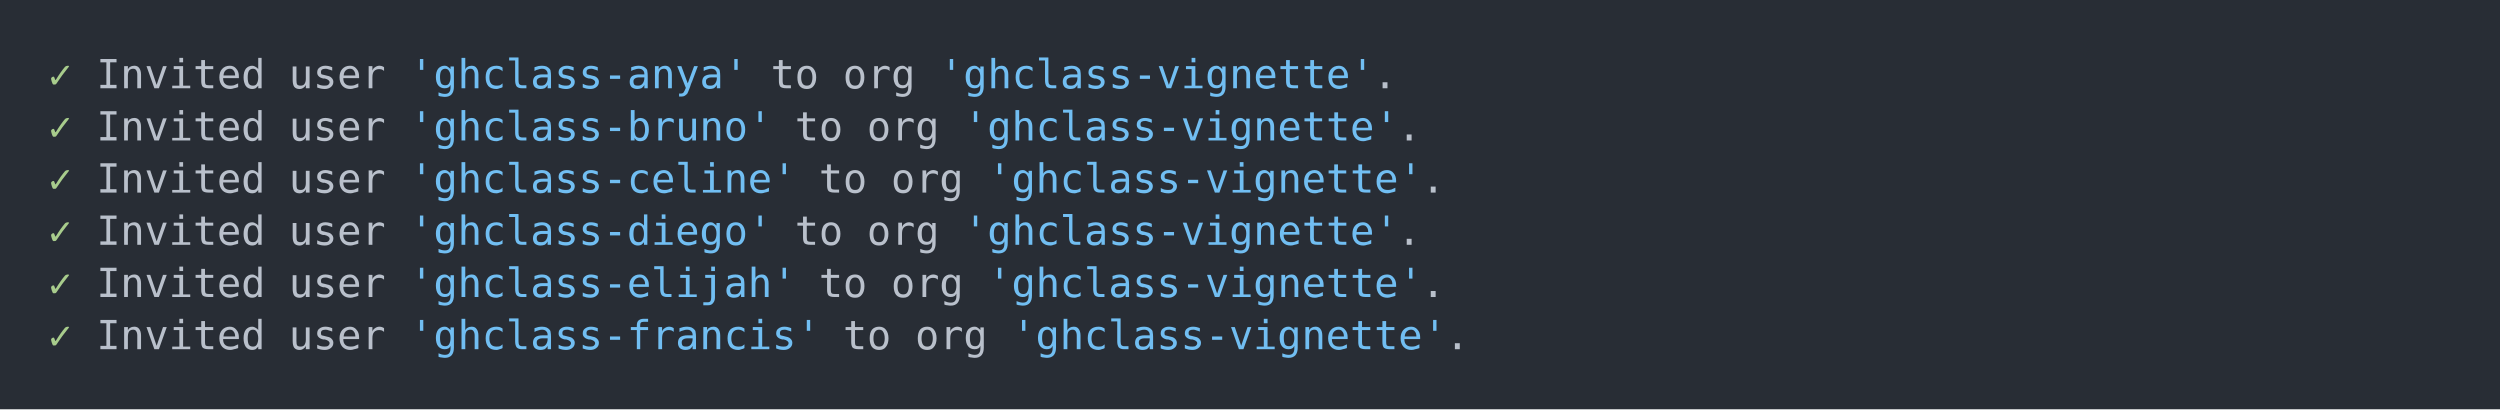
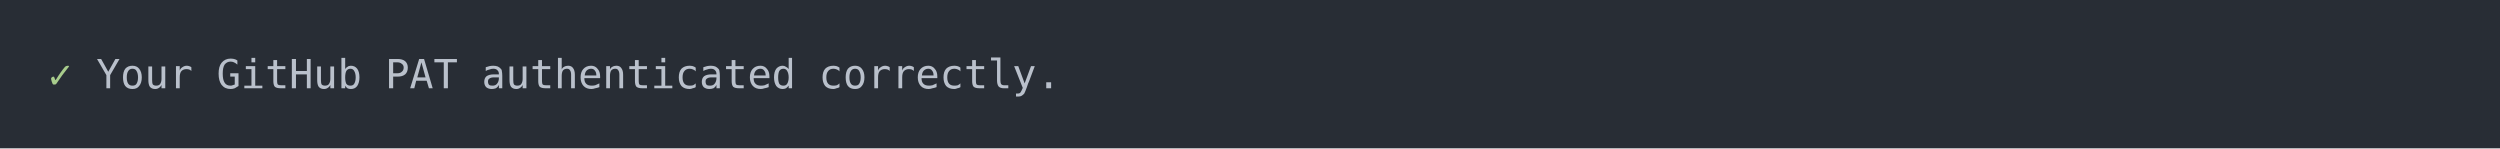
- <svg xmlns="http://www.w3.org/2000/svg" xmlns:xlink="http://www.w3.org/1999/xlink" width="1040" height="170.26">
-   <rect width="1040" height="170.26" rx="0" ry="0" class="a" />
-   <svg height="130.26" viewBox="0 0 100 13.026" width="1000" x="20" y="20">
-     <style>.a{fill:rgb(40,45,53)}.b{font-family:'Fira Code',Monaco,Consolas,Menlo,'Bitstream Vera Sans Mono','Powerline Symbols',monospace}.c{fill:transparent}.d{fill:rgb(168,204,140);white-space:pre}.e{fill:rgb(185,192,203);white-space:pre}.f{fill:rgb(113,190,242);white-space:pre}</style>
+ <svg xmlns="http://www.w3.org/2000/svg" xmlns:xlink="http://www.w3.org/1999/xlink" width="1040" height="61.71">
+   <rect width="1040" height="61.71" rx="0" ry="0" class="a" />
+   <svg height="21.71" viewBox="0 0 100 2.171" width="1000" x="20" y="20">
+     <style>.a{fill:rgb(40,45,53)}.b{font-family:'Fira Code',Monaco,Consolas,Menlo,'Bitstream Vera Sans Mono','Powerline Symbols',monospace}.c{fill:transparent}.d{fill:rgb(168,204,140);white-space:pre}.e{fill:rgb(185,192,203);white-space:pre}</style>
    <g font-family="'Fira Code',Monaco,Consolas,Menlo,'Bitstream Vera Sans Mono','Powerline Symbols',monospace" font-size="1.67" class="b">
      <defs>
        <symbol id="a">
-           <rect height="7" width="100" x="0" y="0" class="c" />
+           <rect height="2" width="100" x="0" y="0" class="c" />
        </symbol>
      </defs>
-       <rect height="13.026" width="100" class="a" />
+       <rect height="2.171" width="100" class="a" />
      <svg x="0" y="0" width="100">
        <svg x="0">
          <use xlink:href="#a" />
          <text x="0" y="1.67" class="d">✓</text>
-           <text x="2.004" y="1.67" class="e">Invited</text>
-           <text x="10.02" y="1.67" class="e">user</text>
-           <text x="15.03" y="1.67" class="f">'ghclass-anya'</text>
-           <text x="30.06" y="1.67" class="e">to</text>
-           <text x="33.066" y="1.67" class="e">org</text>
-           <text x="37.074" y="1.67" class="f">'ghclass-vignette'</text>
-           <text x="55.11" y="1.67" class="e">.</text>
-           <text x="0" y="3.841" class="d">✓</text>
-           <text x="2.004" y="3.841" class="e">Invited</text>
-           <text x="10.02" y="3.841" class="e">user</text>
-           <text x="15.03" y="3.841" class="f">'ghclass-bruno'</text>
-           <text x="31.062" y="3.841" class="e">to</text>
-           <text x="34.068" y="3.841" class="e">org</text>
-           <text x="38.076" y="3.841" class="f">'ghclass-vignette'</text>
-           <text x="56.112" y="3.841" class="e">.</text>
-           <text x="0" y="6.012" class="d">✓</text>
-           <text x="2.004" y="6.012" class="e">Invited</text>
-           <text x="10.02" y="6.012" class="e">user</text>
-           <text x="15.03" y="6.012" class="f">'ghclass-celine'</text>
-           <text x="32.064" y="6.012" class="e">to</text>
-           <text x="35.07" y="6.012" class="e">org</text>
-           <text x="39.078" y="6.012" class="f">'ghclass-vignette'</text>
-           <text x="57.114" y="6.012" class="e">.</text>
-           <text x="0" y="8.183" class="d">✓</text>
-           <text x="2.004" y="8.183" class="e">Invited</text>
-           <text x="10.02" y="8.183" class="e">user</text>
-           <text x="15.03" y="8.183" class="f">'ghclass-diego'</text>
-           <text x="31.062" y="8.183" class="e">to</text>
-           <text x="34.068" y="8.183" class="e">org</text>
-           <text x="38.076" y="8.183" class="f">'ghclass-vignette'</text>
-           <text x="56.112" y="8.183" class="e">.</text>
-           <text x="0" y="10.354" class="d">✓</text>
-           <text x="2.004" y="10.354" class="e">Invited</text>
-           <text x="10.02" y="10.354" class="e">user</text>
-           <text x="15.03" y="10.354" class="f">'ghclass-elijah'</text>
-           <text x="32.064" y="10.354" class="e">to</text>
-           <text x="35.07" y="10.354" class="e">org</text>
-           <text x="39.078" y="10.354" class="f">'ghclass-vignette'</text>
-           <text x="57.114" y="10.354" class="e">.</text>
-           <text x="0" y="12.525" class="d">✓</text>
-           <text x="2.004" y="12.525" class="e">Invited</text>
-           <text x="10.02" y="12.525" class="e">user</text>
-           <text x="15.03" y="12.525" class="f">'ghclass-francis'</text>
-           <text x="33.066" y="12.525" class="e">to</text>
-           <text x="36.072" y="12.525" class="e">org</text>
-           <text x="40.08" y="12.525" class="f">'ghclass-vignette'</text>
-           <text x="58.116" y="12.525" class="e">.</text>
+           <text x="2.004" y="1.67" class="e">Your</text>
+           <text x="7.014" y="1.67" class="e">GitHub</text>
+           <text x="14.028" y="1.67" class="e">PAT</text>
+           <text x="18.036" y="1.67" class="e">authenticated</text>
+           <text x="32.064" y="1.67" class="e">correctly.</text>
        </svg>
      </svg>
    </g>
  </svg>
</svg>
